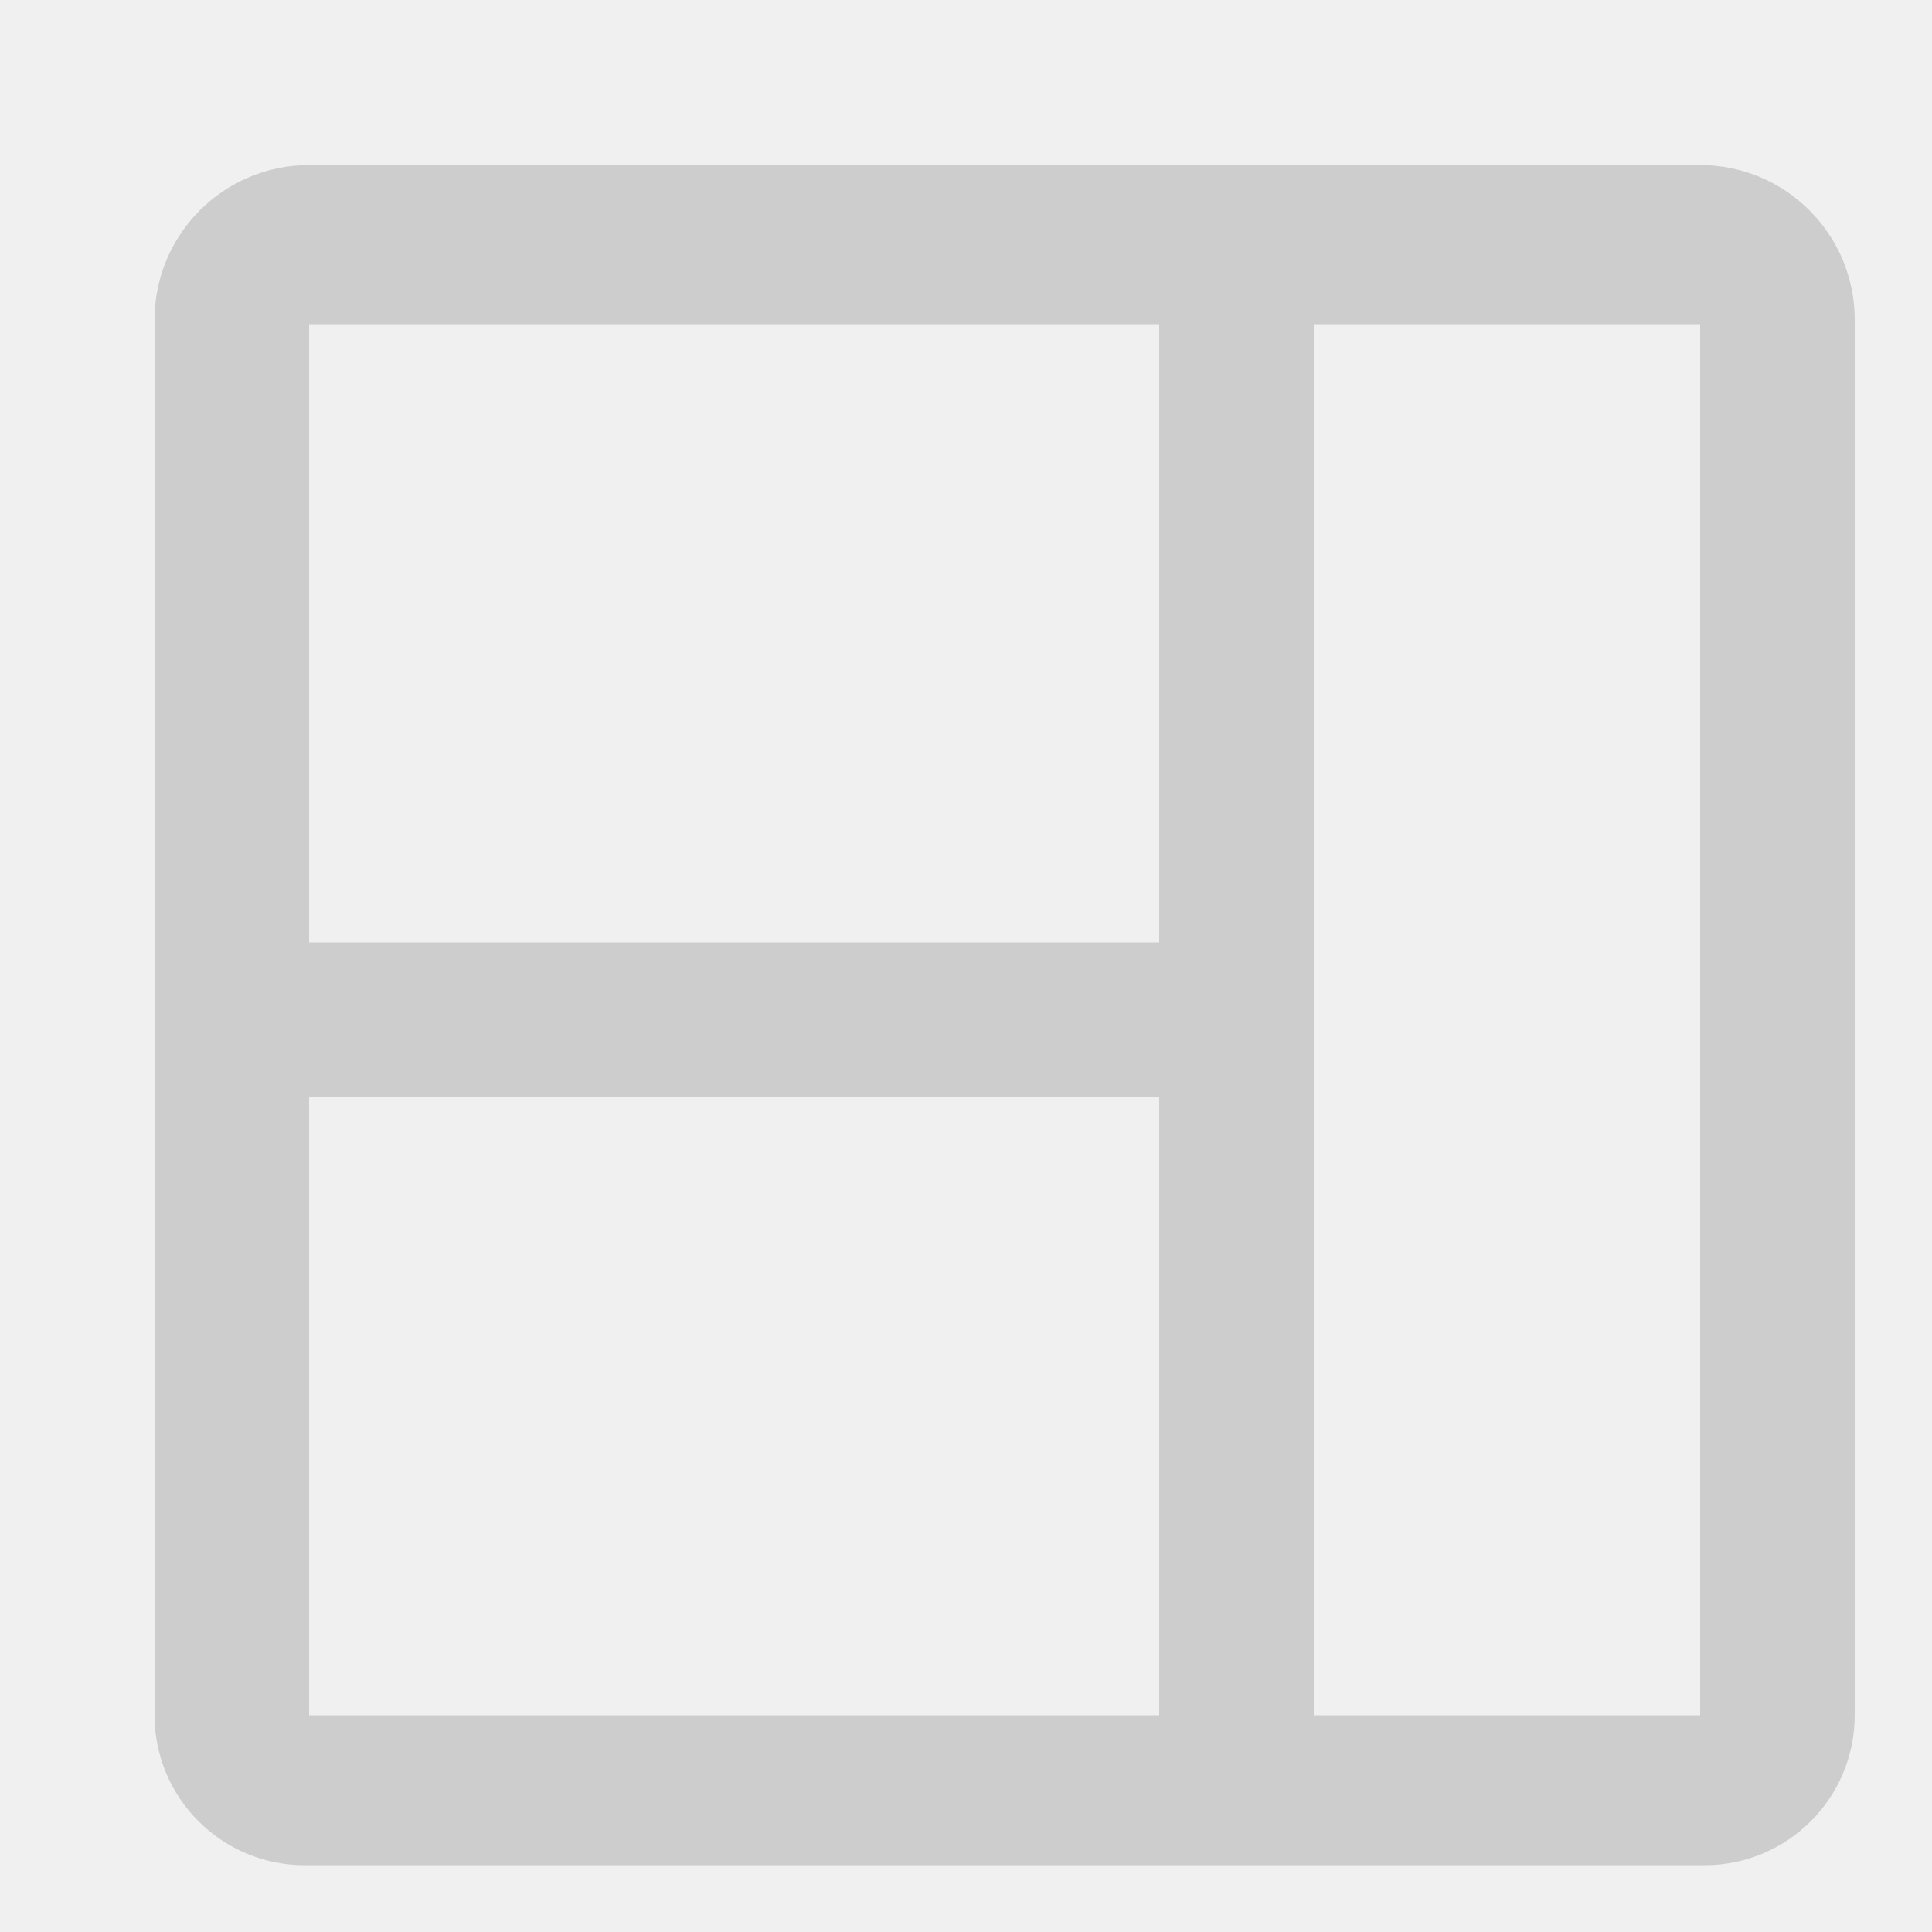
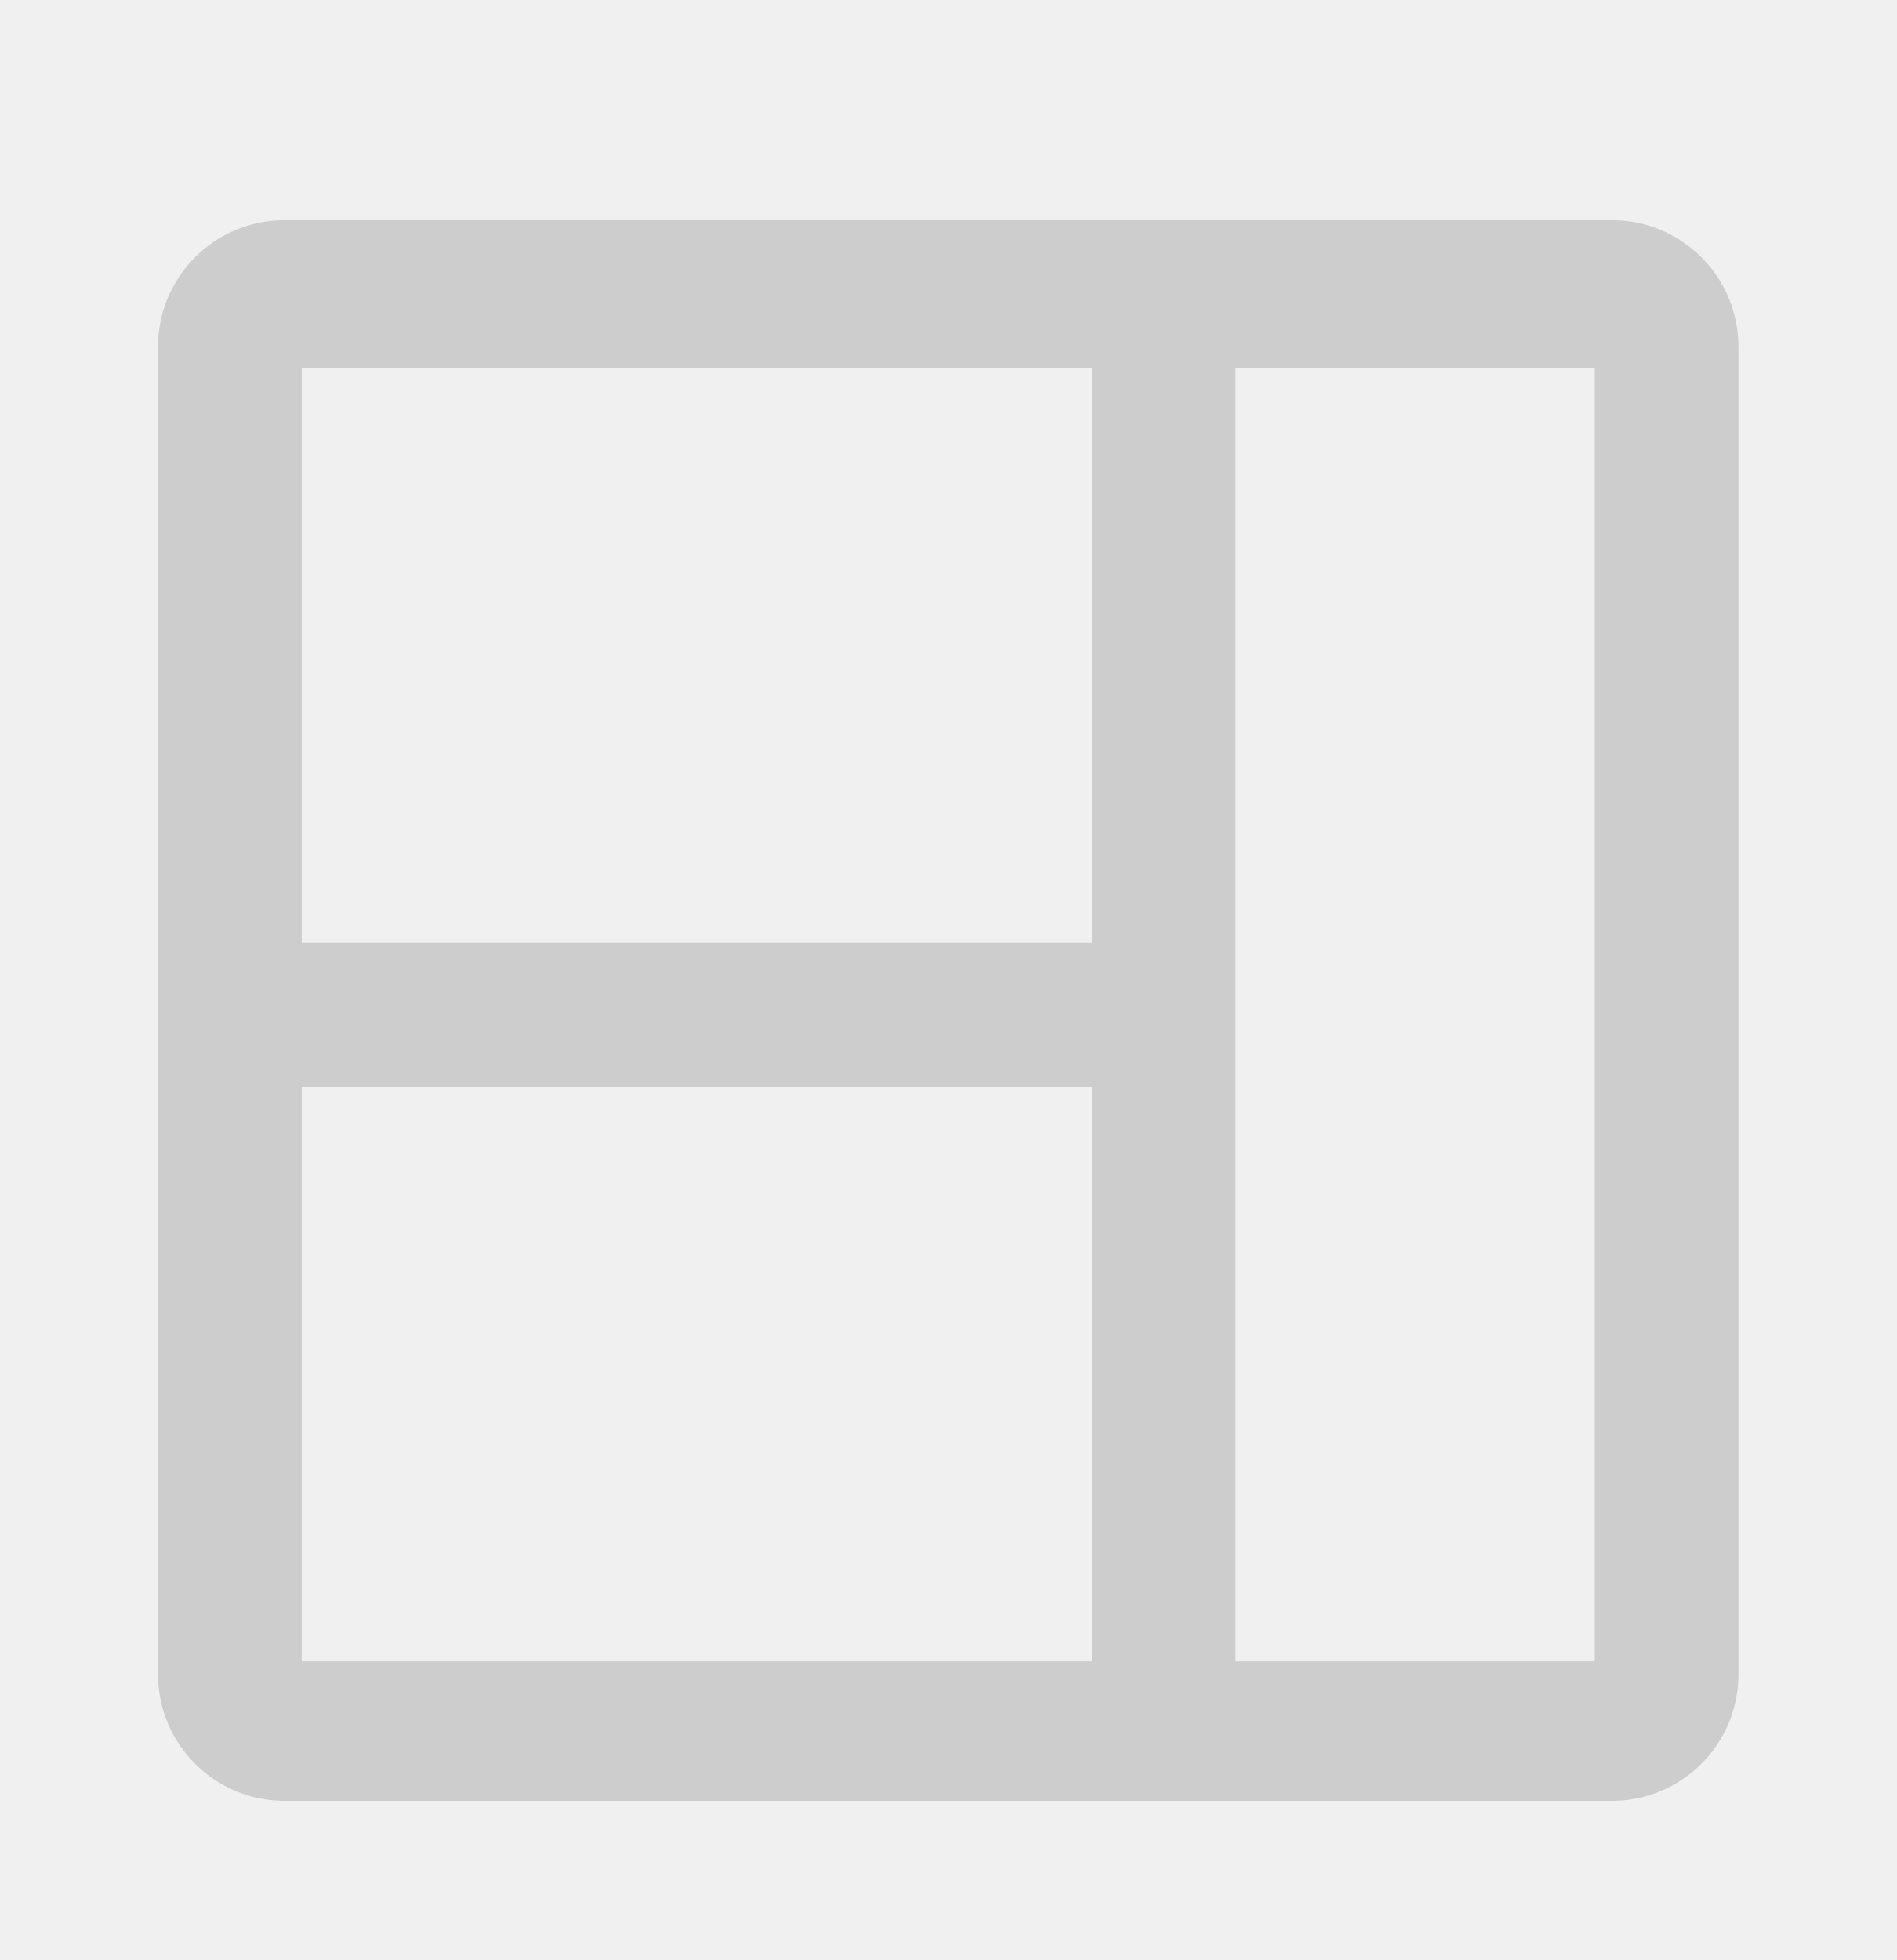
- <svg xmlns="http://www.w3.org/2000/svg" width="25" height="25" viewBox="0 0 25 25" fill="none">
-   <g clip-path="url(#clip0_24028_112)">
-     <path d="M22 2.136H4V2.136C2.895 2.136 2 3.032 2 4.137C2 4.165 2 4.185 2 4.195V22.195V22.195C2 23.267 2.87 24.136 3.942 24.136C3.97 24.136 3.99 24.136 4 24.136H22C22.01 24.136 22.03 24.136 22.058 24.136C23.13 24.136 24 23.267 24 22.195V22.195V4.195C24 4.185 24 4.165 24 4.137C24 3.032 23.105 2.136 22 2.136V2.136ZM15 22.195H4V14.195H15V22.195ZM15 12.195H4V4.195L15 4.195V12.195ZM22 22.195H17V4.195H22V22.195Z" fill="#CDCDCD" />
-   </g>
-   <defs>
-     <clipPath id="clip0_24028_112">
-       <rect width="24" height="24" fill="white" transform="translate(0.998413 0.96582)" />
-     </clipPath>
-   </defs>
+ <svg xmlns="http://www.w3.org/2000/svg" width="30" height="31" viewBox="0 0 30 31" fill="none">
+   <path d="M25.227 3.483H4.773H4.5C3.395 3.483 2.5 4.379 2.5 5.483C2.5 5.663 2.5 5.79 2.5 5.823V26.277V26.483C2.5 27.587 3.396 28.483 4.5 28.483C4.644 28.483 4.744 28.483 4.773 28.483H25.227C25.256 28.483 25.356 28.483 25.5 28.483C26.604 28.483 27.5 27.587 27.5 26.482C27.5 26.376 27.5 26.302 27.5 26.277V5.823C27.5 5.79 27.5 5.663 27.5 5.483C27.5 4.379 26.604 3.483 25.5 3.483C25.356 3.483 25.256 3.483 25.227 3.483ZM17.273 26.277H4.773V17.186H17.273V26.277ZM17.273 14.914H4.773V5.823L17.273 5.823V14.914ZM25.227 26.277H19.546V5.823H25.227V26.277Z" fill="#CDCDCD" />
</svg>
